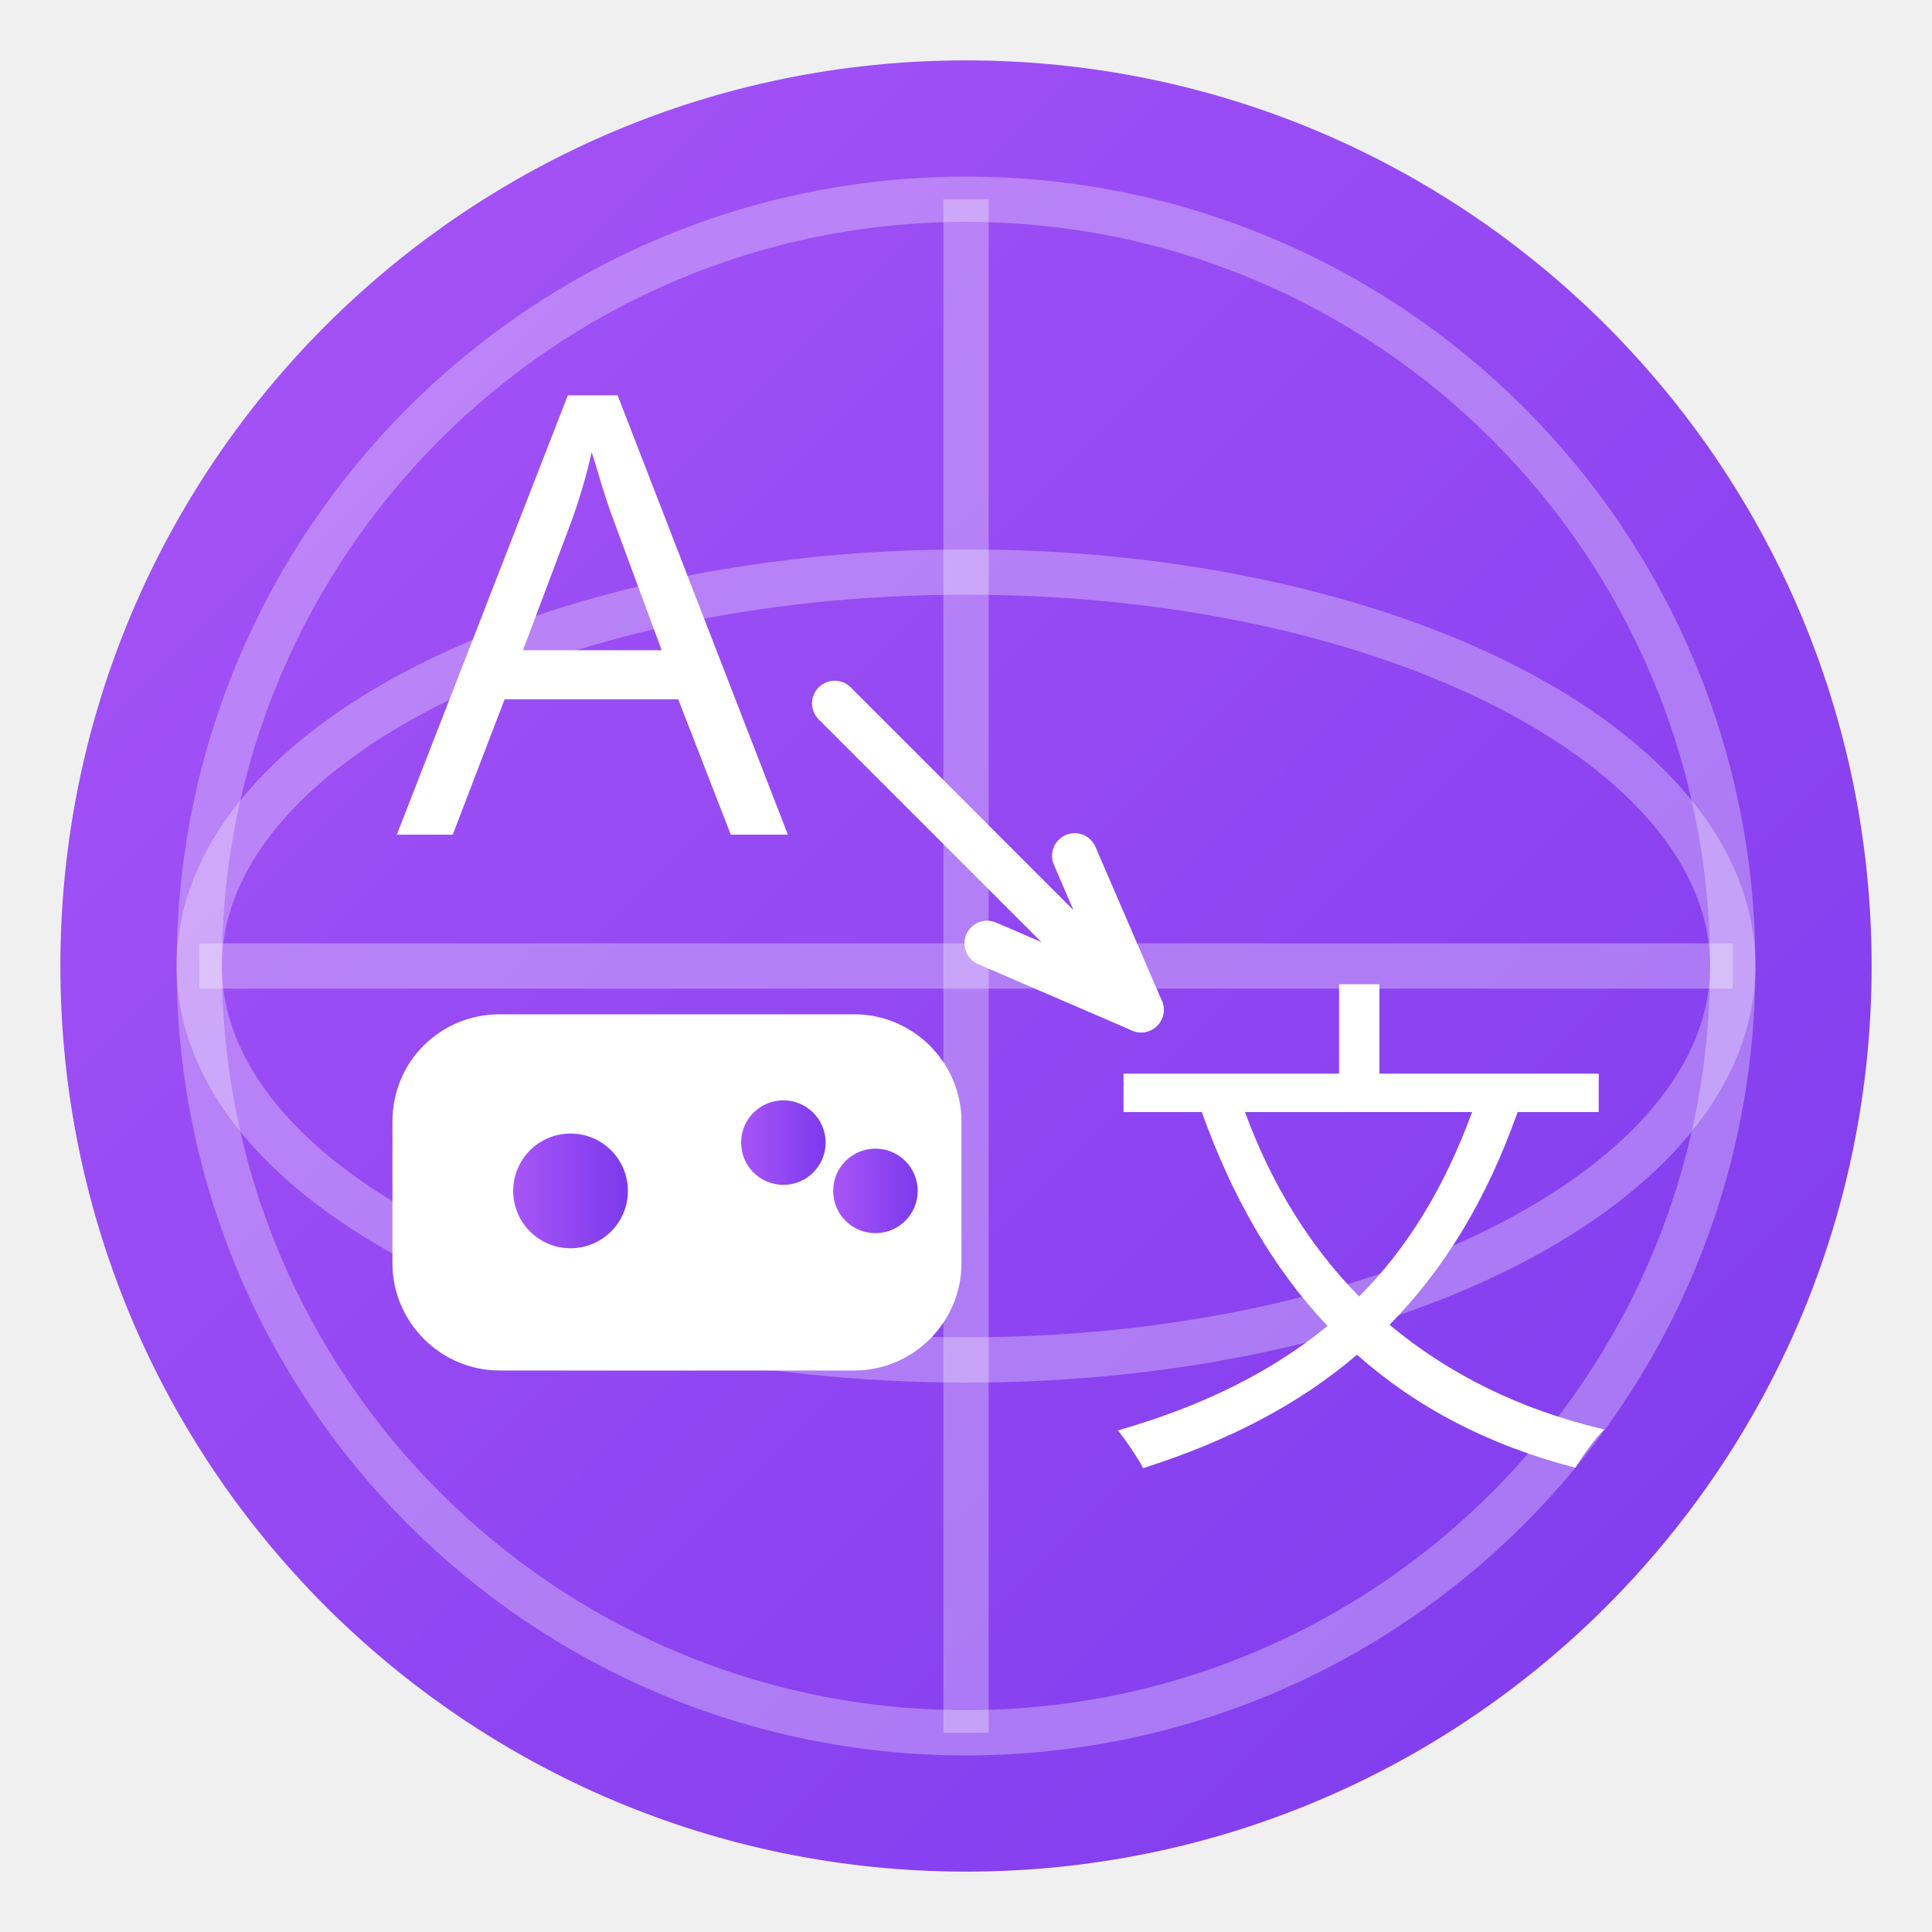
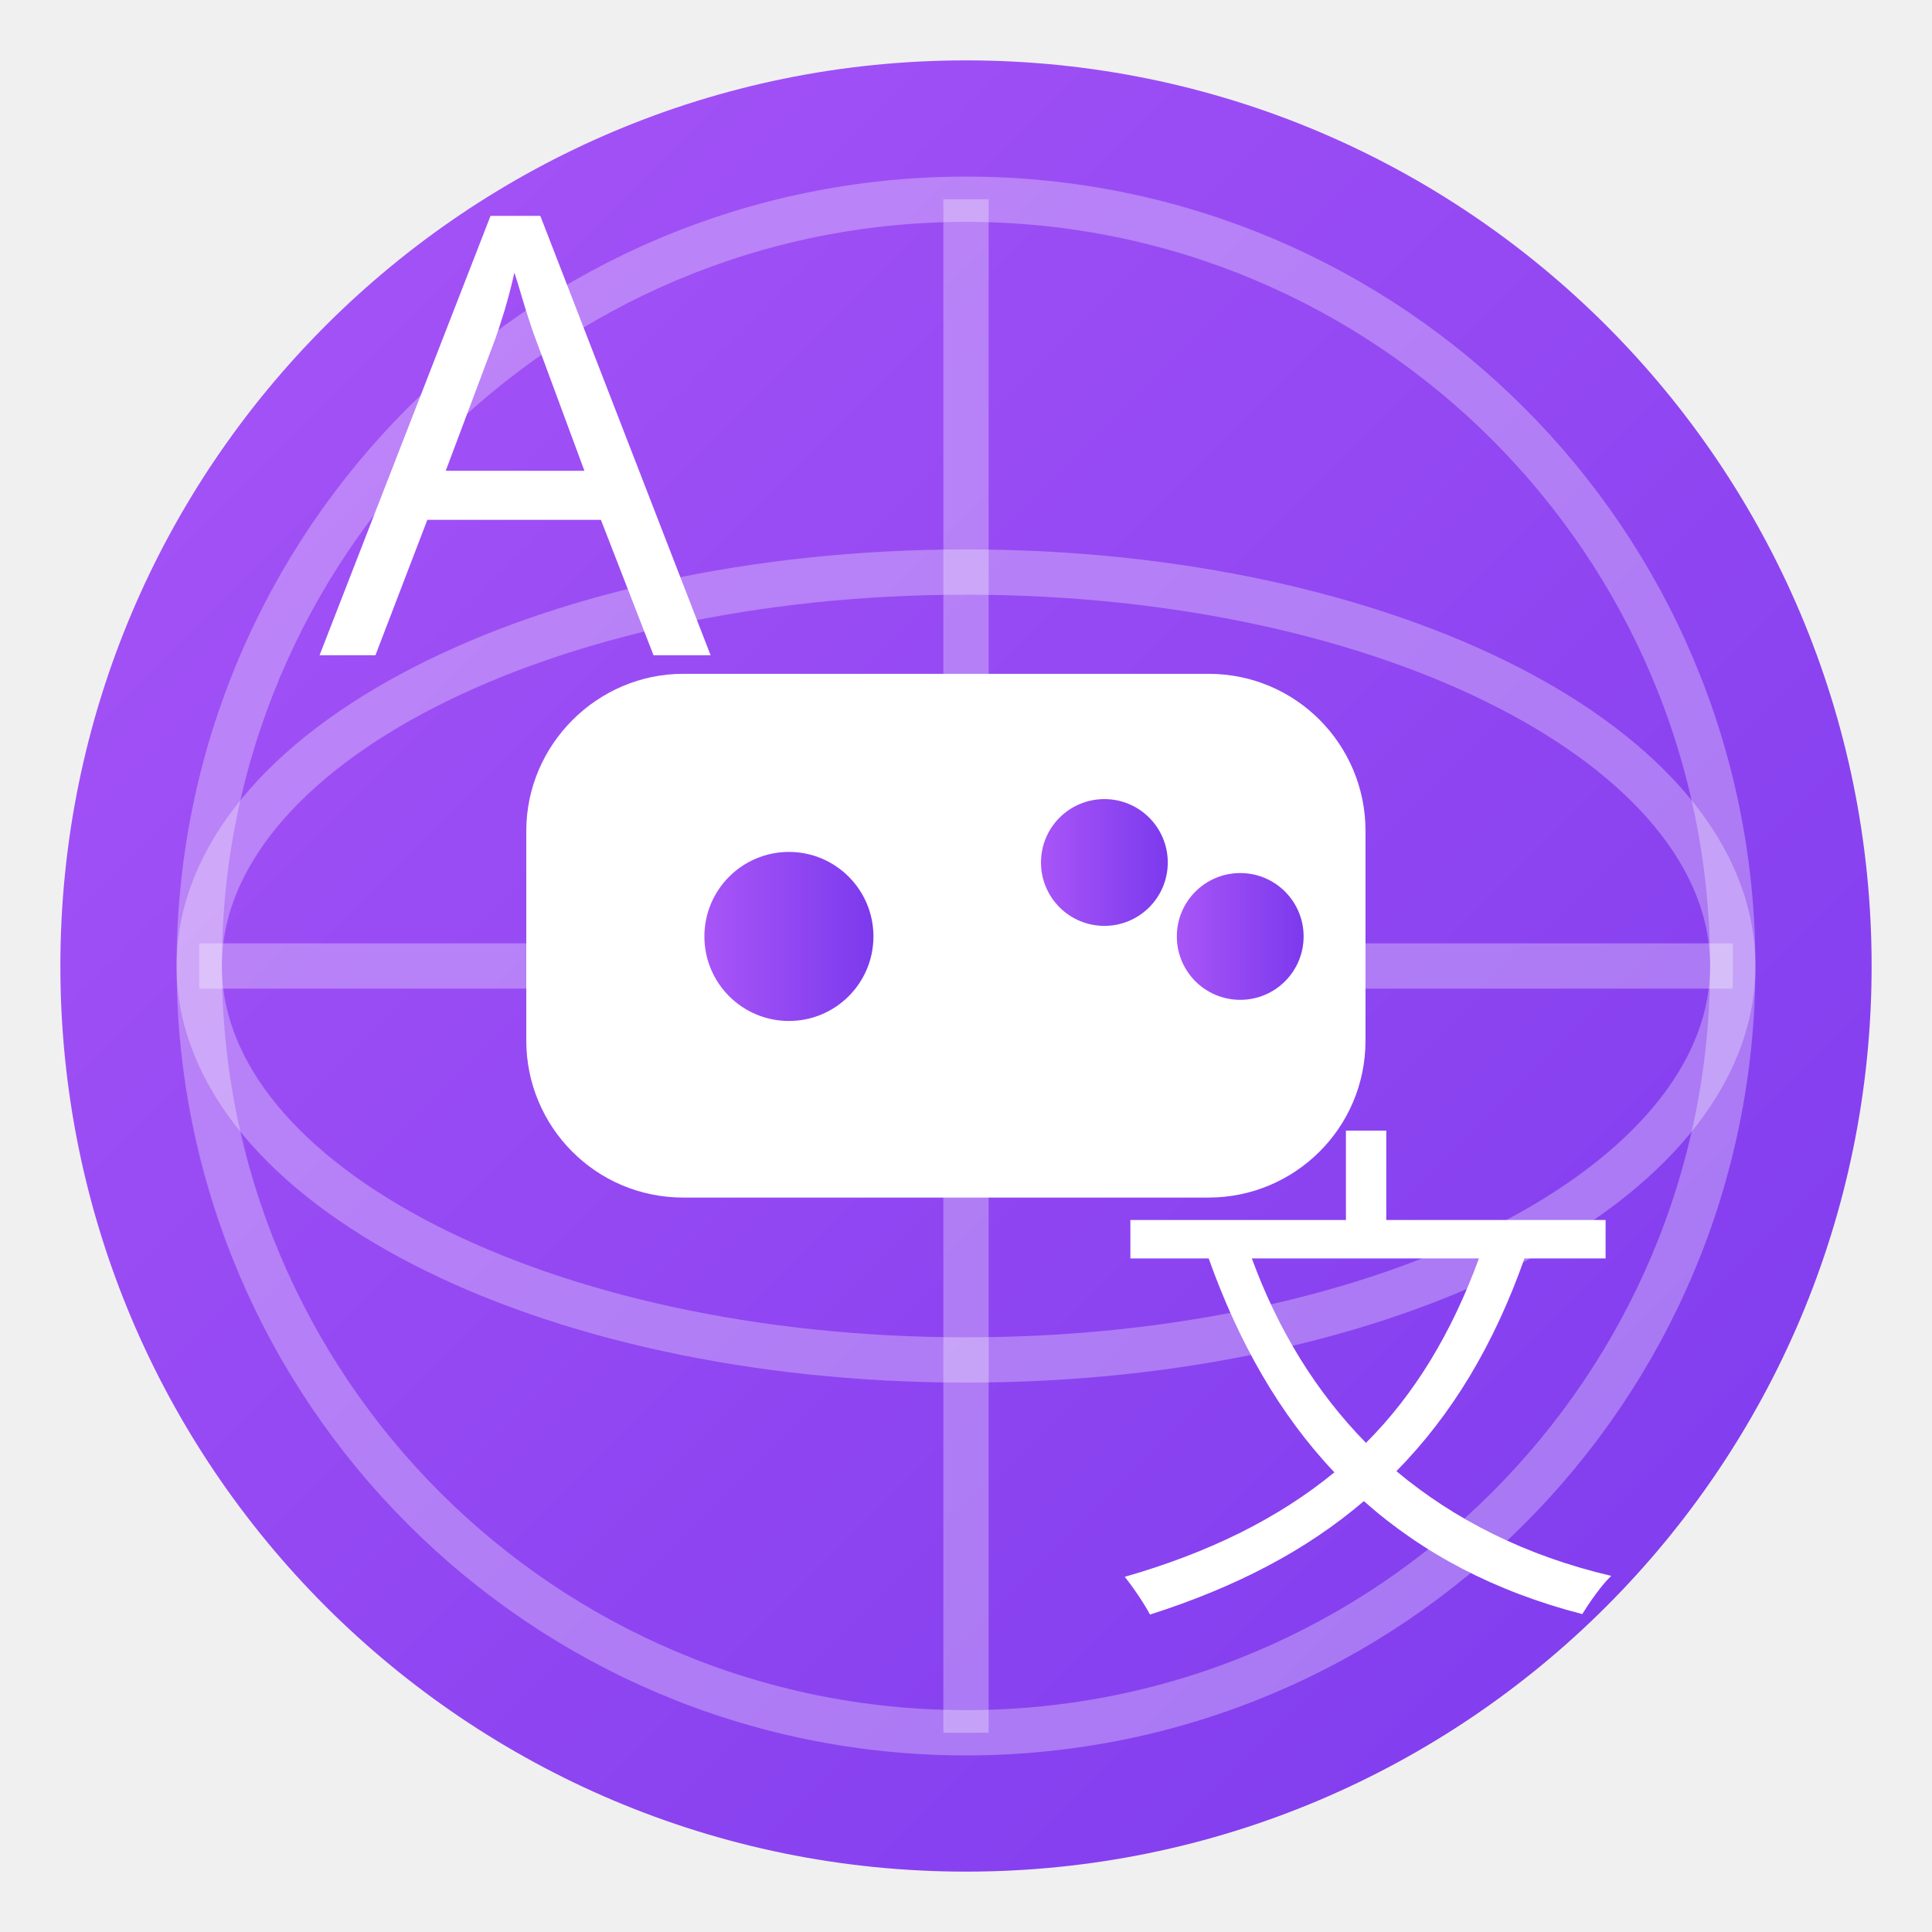
<svg xmlns="http://www.w3.org/2000/svg" version="1.1" id="Calque_1" x="0px" y="0px" viewBox="0 0 128 128" style="enable-background:new 0 0 128 128;" xml:space="preserve">
-   <style type="text/css">
+   <defs id="defs10" />
+   <style type="text/css" id="style1">
	.st0{fill:url(#SVGID_1_);}
	.st1{opacity:0.3;fill:none;stroke:#FFFFFF;stroke-width:3;enable-background:new    ;}
	.st2{fill:#FFFFFF;}
	.st3{font-family:'Arial-BoldMT';}
	.st4{font-size:40.609px;}
	.st5{font-family:'KozGoPr6N-Regular-90ms-RKSJ-H';}
	.st6{font-size:34.808px;}
- 	.st7{stroke:#FFFFFF;stroke-width:3;stroke-linecap:round;}
- 	.st8{stroke:#FFFFFF;stroke-width:3;stroke-linecap:round;stroke-linejoin:round;}
- 	.st9{fill:url(#SVGID_00000054981442396873080190000011801969713158430085_);}
- 	.st10{fill:url(#SVGID_00000168079051050891400560000011436776548118908064_);}
- 	.st11{fill:url(#SVGID_00000044882823610045765040000002471045676320978818_);}
+ 	.st7{fill:url(#SVGID_00000115510489587776901210000006836312271105272743_);}
+ 	.st8{fill:url(#SVGID_00000055665343551330785860000002791156823060916386_);}
+ 	.st9{fill:url(#SVGID_00000115514664217130842900000014976133649847835021_);}
</style>
  <linearGradient id="SVGID_1_" gradientUnits="userSpaceOnUse" x1="-231.058" y1="481.915" x2="-230.058" y2="480.915" gradientTransform="matrix(120 0 0 -120 27731 57833.801)">
-     <stop offset="0" style="stop-color:#A855F7" />
-     <stop offset="1" style="stop-color:#7C3AED" />
+     <stop offset="0" style="stop-color:#A855F7" id="stop1" />
+     <stop offset="1" style="stop-color:#7C3AED" id="stop2" />
  </linearGradient>
-   <circle class="st0" cx="64" cy="64" r="60" />
-   <ellipse class="st1" cx="64" cy="64" rx="50.8" ry="50.8" />
-   <ellipse class="st1" cx="64" cy="64" rx="50.8" ry="26.1" />
-   <line class="st1" x1="64" y1="13.2" x2="64" y2="114.8" />
-   <line class="st1" x1="13.2" y1="64" x2="114.8" y2="64" />
-   <text transform="matrix(1 0 0 1 26.292 55.2987)" class="st2 st3 st4">A</text>
-   <text transform="matrix(1 0 0 1 72.7017 94.4579)" class="st2 st5 st6">文</text>
-   <path class="st7" d="M55.3,46.6l20.3,20.3" />
-   <path class="st8" d="M75.6,66.9l-10.2-4.4 M75.6,66.9l-4.4-10.2" />
-   <g transform="translate(210, 280)">
-     <path class="st2" d="M-176.9-212.8h23.5c3.9,0,7.1,3.2,7.1,7.1v9.4c0,3.9-3.2,7.1-7.1,7.1h-23.5c-3.9,0-7.1-3.2-7.1-7.1v-9.4   C-184-209.7-180.8-212.8-176.9-212.8z" />
-     <linearGradient id="SVGID_00000135686514466067231420000012086914282844881325_" gradientUnits="userSpaceOnUse" x1="-175.987" y1="-201.055" x2="-168.466" y2="-201.055">
-       <stop offset="0" style="stop-color:#A855F7" />
-       <stop offset="1" style="stop-color:#7C3AED" />
+   <circle class="st0" cx="64" cy="64" r="60" id="circle2" />
+   <ellipse class="st1" cx="64" cy="64" rx="50.8" ry="50.8" id="ellipse2" />
+   <ellipse class="st1" cx="64" cy="64" rx="50.8" ry="26.1" id="ellipse3" />
+   <line class="st1" x1="64" y1="13.2" x2="64" y2="114.8" id="line3" />
+   <line class="st1" x1="13.2" y1="64" x2="114.8" y2="64" id="line4" />
+   <text class="st2 st3 st4" id="text4" x="21.173" y="43.411">A</text>
+   <text class="st2 st5 st6" id="text5" x="73.155" y="104.157" style="stroke-width:1.139">文</text>
+   <g transform="translate(210.7678,282.7421)" id="g10">
+     <path class="st2" d="m -165.5,-238.1 h 34.8 c 5.8,0 10.4,4.7 10.4,10.4 v 13.9 c 0,5.8 -4.7,10.4 -10.4,10.4 h -34.8 c -5.8,0 -10.4,-4.7 -10.4,-10.4 v -13.9 c 0,-5.7 4.7,-10.4 10.4,-10.4 z" id="path5" />
+     <linearGradient id="SVGID_00000113313962963289727620000016092214636893680316_" gradientUnits="userSpaceOnUse" x1="-164.064" y1="-220.727" x2="-152.936" y2="-220.727">
+       <stop offset="0" style="stop-color:#A855F7" id="stop5" />
+       <stop offset="1" style="stop-color:#7C3AED" id="stop6" />
    </linearGradient>
-     <circle style="fill:url(#SVGID_00000135686514466067231420000012086914282844881325_);" cx="-172.2" cy="-201.1" r="3.8" />
-     <linearGradient id="SVGID_00000169540021686436026400000005347745312026261422_" gradientUnits="userSpaceOnUse" x1="-160.945" y1="-204.346" x2="-155.304" y2="-204.346">
-       <stop offset="0" style="stop-color:#A855F7" />
-       <stop offset="1" style="stop-color:#7C3AED" />
+     <circle style="fill:url(#SVGID_00000113313962963289727620000016092214636893680316_)" cx="-158.5" cy="-220.7" r="5.6" id="circle6" />
+     <linearGradient id="SVGID_00000064346345632353822500000015345033926675985338_" gradientUnits="userSpaceOnUse" x1="-141.808" y1="-225.596" x2="-133.462" y2="-225.596">
+       <stop offset="0" style="stop-color:#A855F7" id="stop7" />
+       <stop offset="1" style="stop-color:#7C3AED" id="stop8" />
    </linearGradient>
-     <circle style="fill:url(#SVGID_00000169540021686436026400000005347745312026261422_);" cx="-158.1" cy="-204.3" r="2.8" />
-     <linearGradient id="SVGID_00000086649917142004542940000016271402447579170494_" gradientUnits="userSpaceOnUse" x1="-154.834" y1="-201.055" x2="-149.193" y2="-201.055">
-       <stop offset="0" style="stop-color:#A855F7" />
-       <stop offset="1" style="stop-color:#7C3AED" />
+     <circle style="fill:url(#SVGID_00000064346345632353822500000015345033926675985338_)" cx="-137.6" cy="-225.6" r="4.2" id="circle8" />
+     <linearGradient id="SVGID_00000153663781139462654420000007542046277872585609_" gradientUnits="userSpaceOnUse" x1="-132.766" y1="-220.727" x2="-124.421" y2="-220.727">
+       <stop offset="0" style="stop-color:#A855F7" id="stop9" />
+       <stop offset="1" style="stop-color:#7C3AED" id="stop10" />
    </linearGradient>
-     <circle style="fill:url(#SVGID_00000086649917142004542940000016271402447579170494_);" cx="-152" cy="-201.1" r="2.8" />
+     <circle style="fill:url(#SVGID_00000153663781139462654420000007542046277872585609_)" cx="-128.6" cy="-220.7" r="4.2" id="circle10" />
  </g>
</svg>
